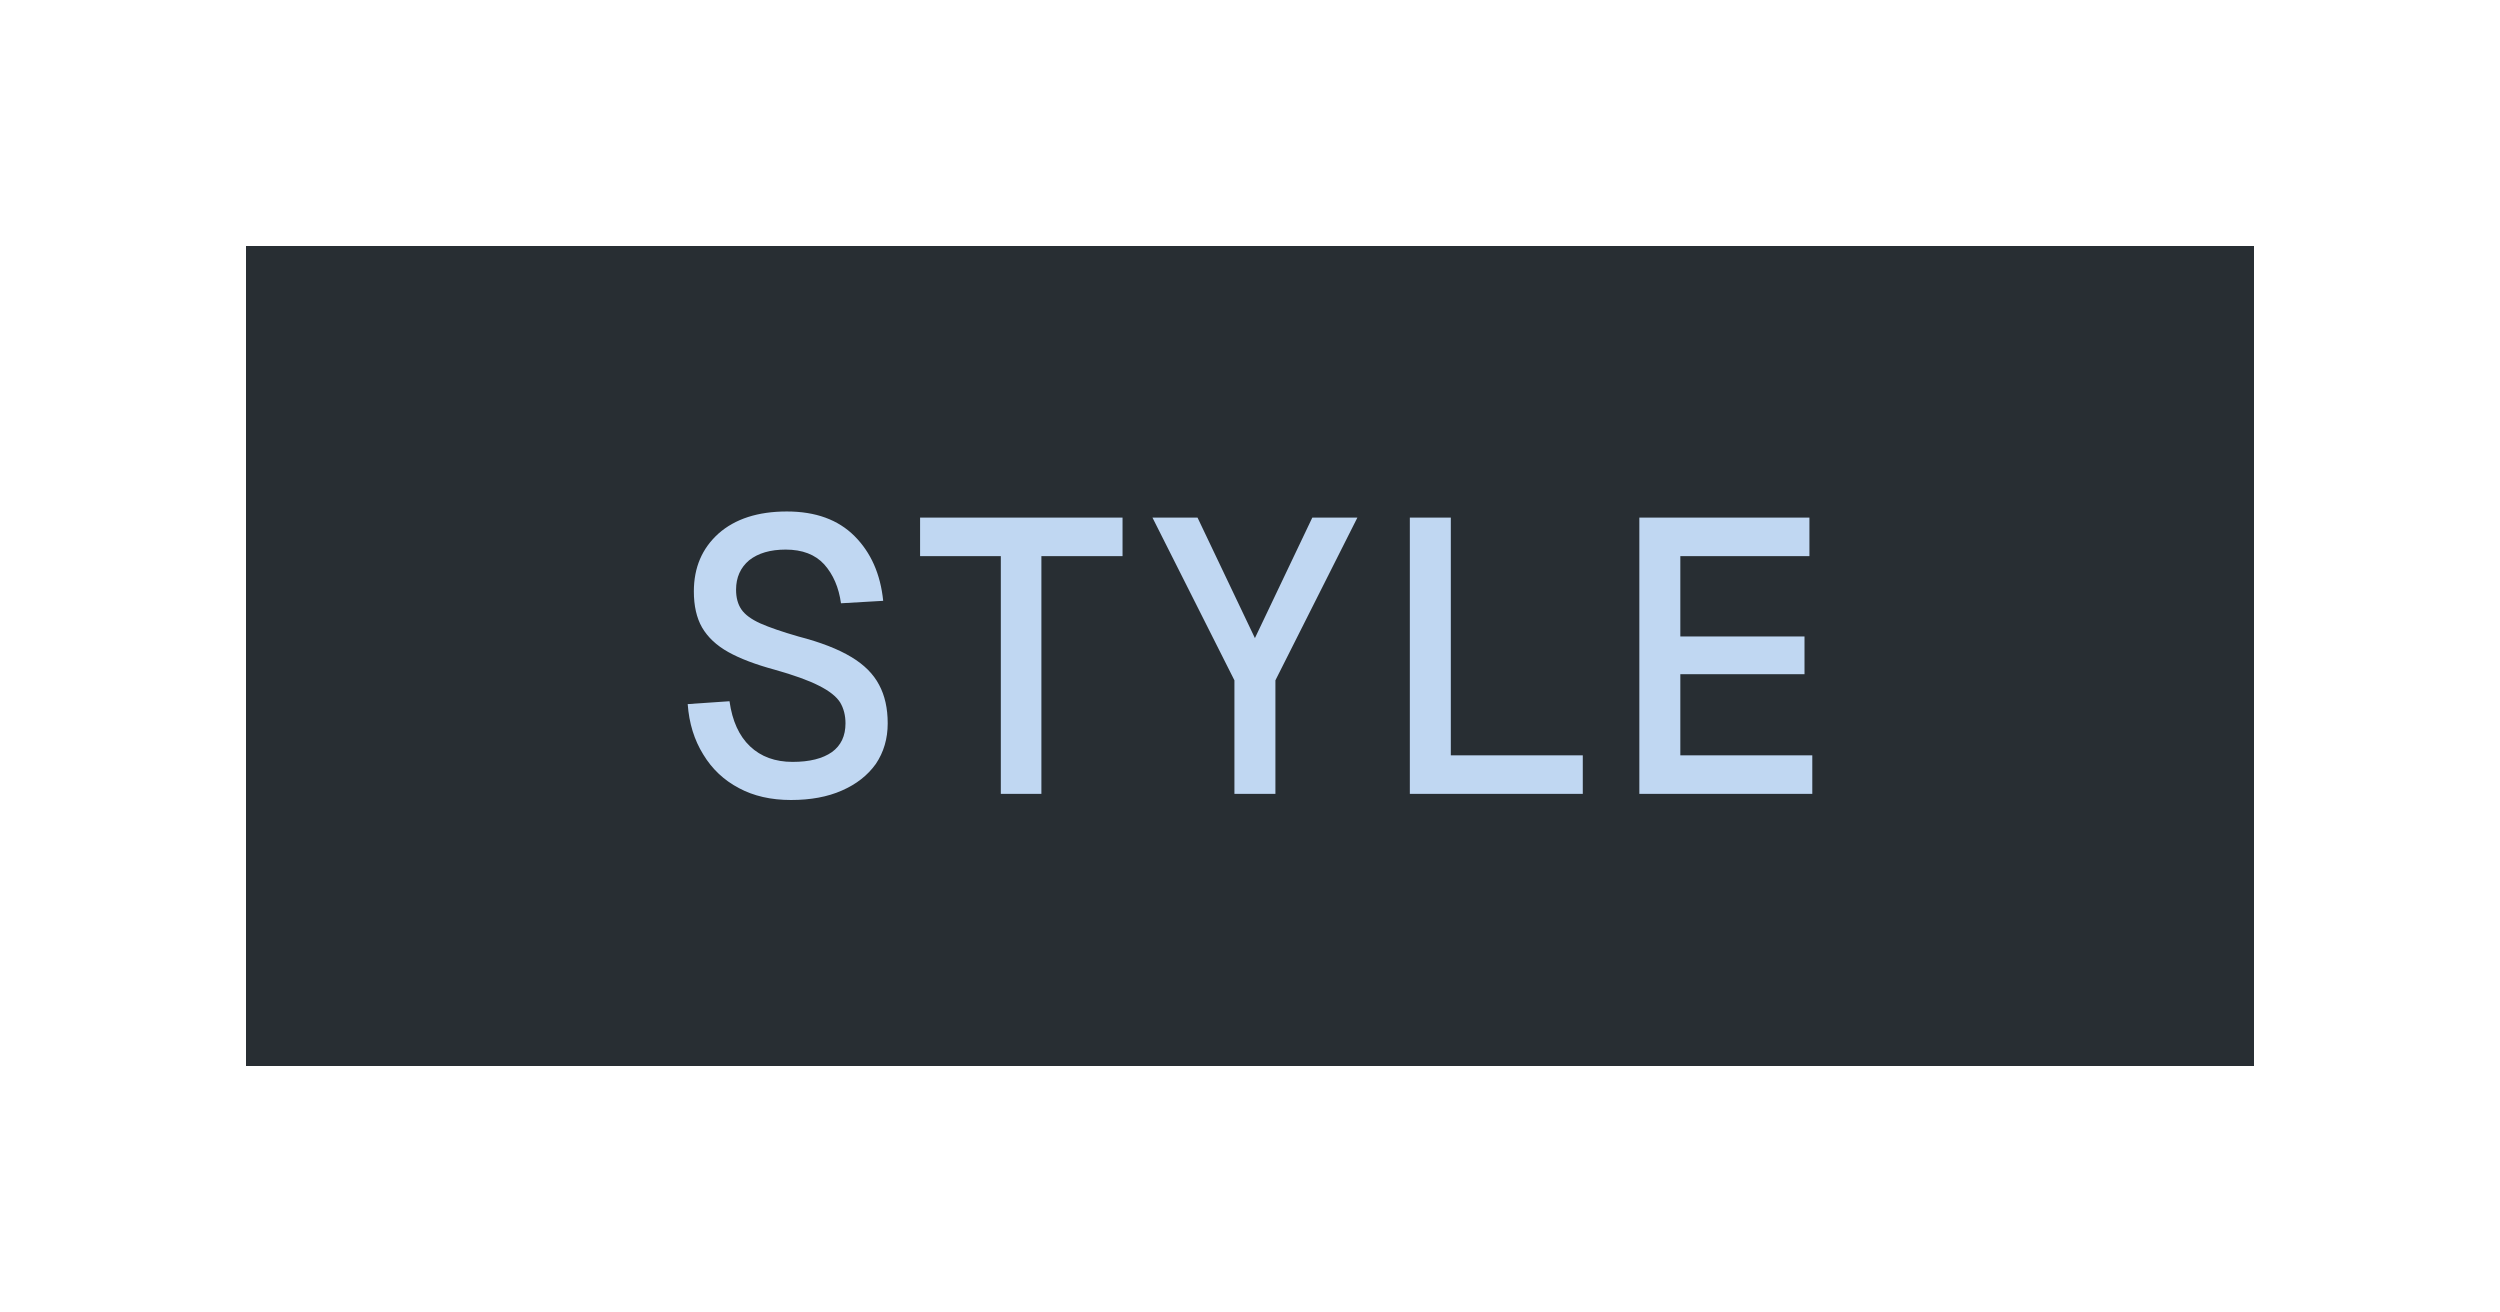
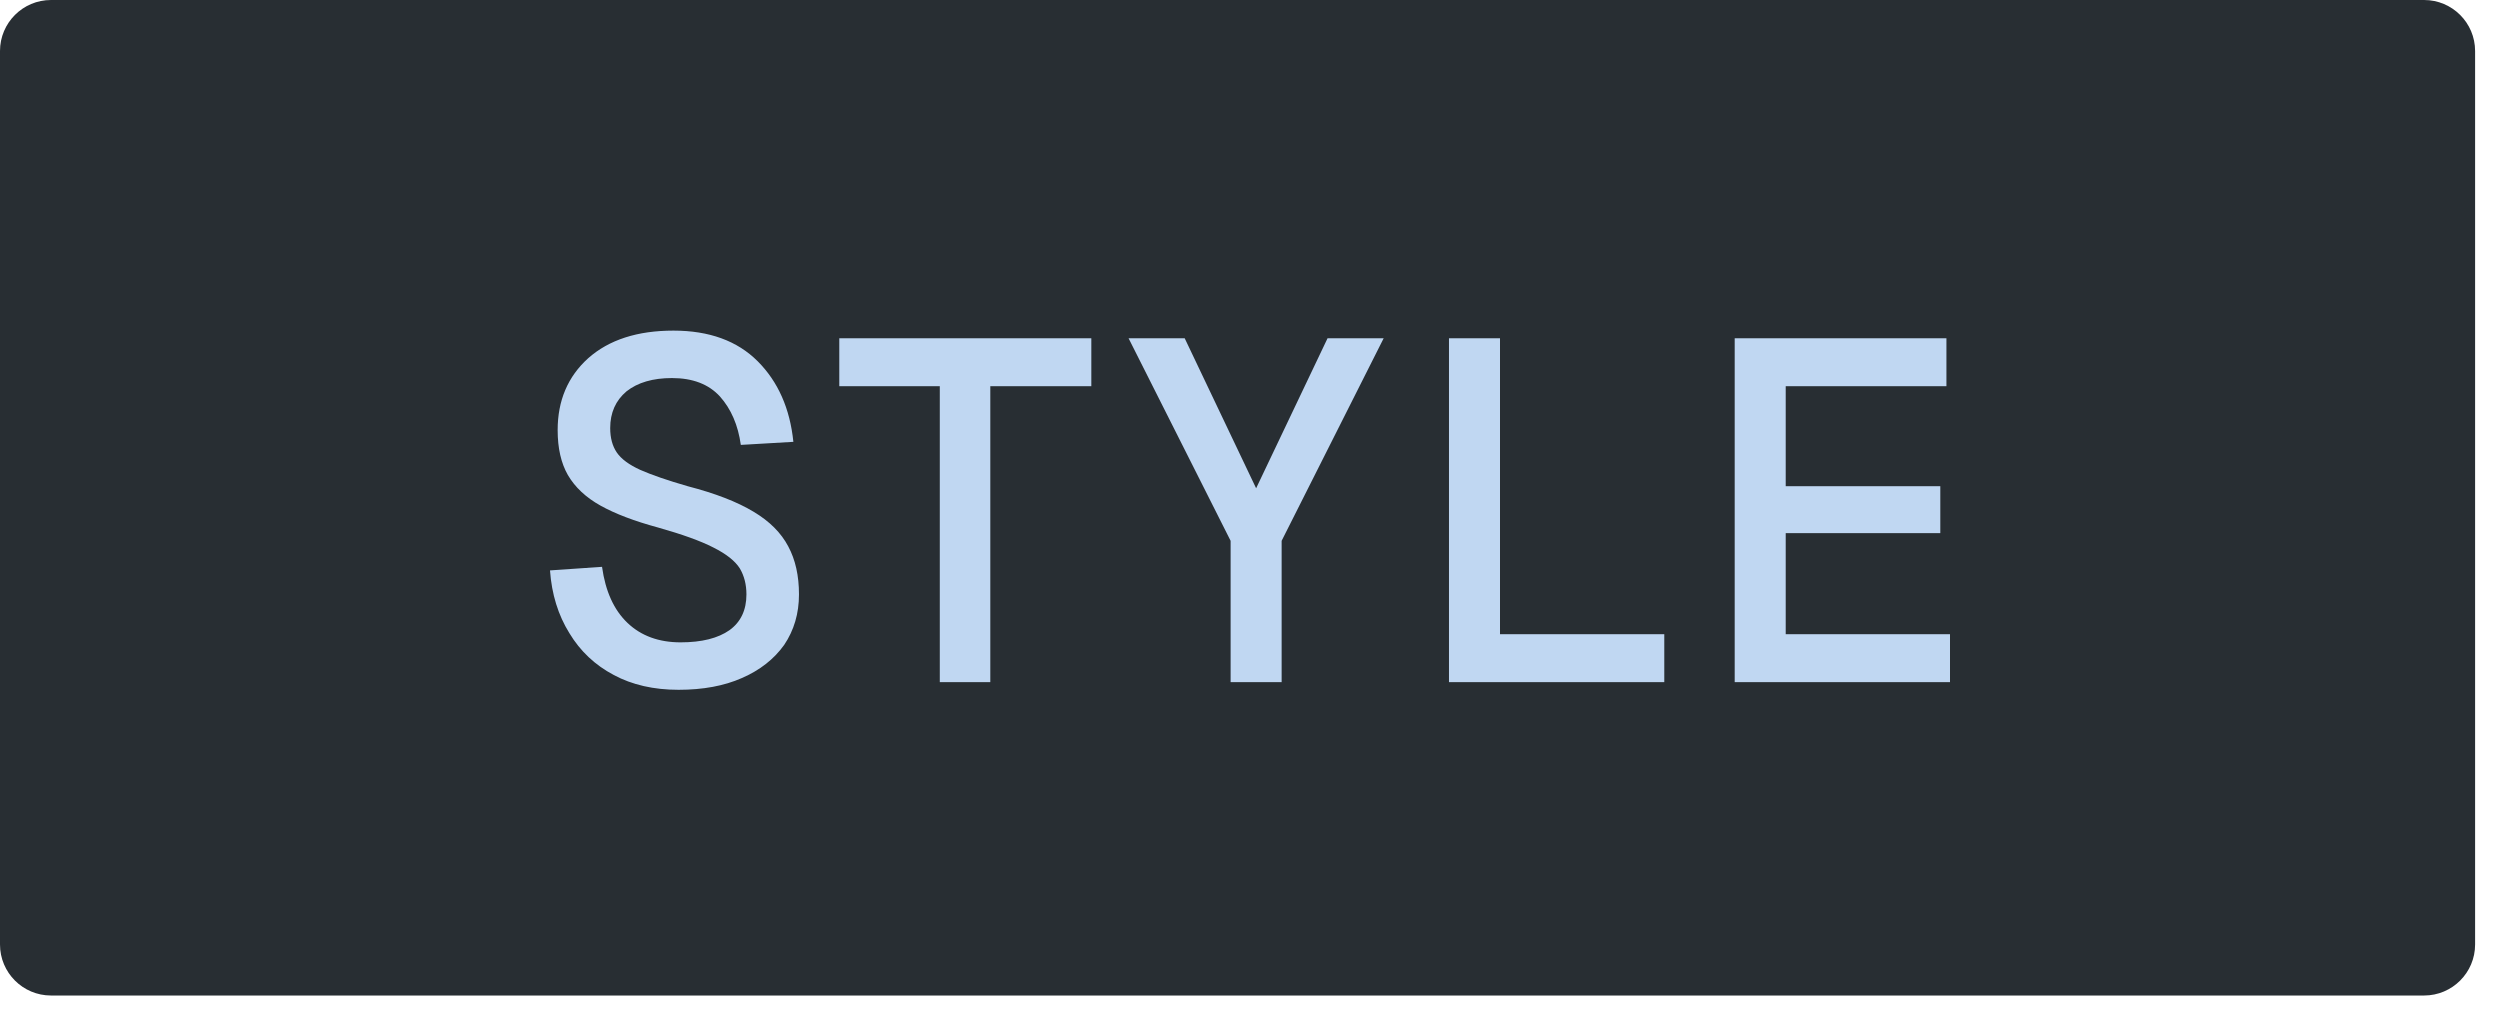
- <svg xmlns="http://www.w3.org/2000/svg" viewBox="0 0 61 32" width="61" height="32" role="img" aria-label="STYLE">
-   <rect x="6" y="6" width="49" height="20" rx="0" fill="#282E33" shape-rendering="crispEdges" />
-   <g transform="translate(6 6)">
-     <path d="M13.30 13.52Q12.57 13.52 12.03 13.23Q11.48 12.94 11.16 12.41Q10.83 11.88 10.78 11.18L11.80 11.11Q11.90 11.83 12.30 12.21Q12.70 12.59 13.34 12.59Q13.96 12.59 14.30 12.35Q14.63 12.11 14.63 11.65Q14.63 11.36 14.50 11.14Q14.36 10.92 13.98 10.73Q13.61 10.54 12.90 10.34Q12.20 10.15 11.77 9.91Q11.34 9.67 11.13 9.31Q10.93 8.96 10.93 8.43Q10.93 7.56 11.53 7.02Q12.14 6.48 13.20 6.48Q14.25 6.48 14.85 7.08Q15.45 7.68 15.55 8.66L14.52 8.72Q14.44 8.14 14.11 7.77Q13.78 7.41 13.17 7.41Q12.61 7.41 12.28 7.67Q11.96 7.94 11.96 8.39Q11.96 8.68 12.09 8.87Q12.22 9.06 12.55 9.21Q12.89 9.36 13.48 9.53Q14.29 9.74 14.77 10.03Q15.24 10.31 15.45 10.71Q15.66 11.10 15.66 11.65Q15.66 12.21 15.37 12.64Q15.07 13.06 14.54 13.29Q14.02 13.52 13.30 13.52M19.41 13.37L18.42 13.37L18.42 7.57L16.45 7.57L16.45 6.63L21.39 6.63L21.39 7.57L19.41 7.57L19.41 13.37M25.12 13.37L24.12 13.37L24.12 10.60L22.12 6.63L23.22 6.63L24.62 9.57L26.02 6.63L27.12 6.63L25.12 10.60L25.12 13.37M32.62 13.37L28.40 13.37L28.40 6.63L29.40 6.63L29.40 12.43L32.62 12.43L32.62 13.37M38.22 13.37L34 13.37L34 6.63L38.15 6.63L38.15 7.57L35 7.57L35 9.53L38.03 9.53L38.03 10.45L35 10.45L35 12.43L38.22 12.43" fill="#C0D7F2" />
-   </g>
+ <svg xmlns="http://www.w3.org/2000/svg" viewBox="0 0 49 20" width="49" height="20" fill="none" role="img" aria-label="STYLE">
+   <rect width="48.512" height="19.512" rx="1" fill="#282E33" />
+   <path d="M13.30 13.52Q12.57 13.52 12.03 13.23Q11.48 12.94 11.16 12.41Q10.83 11.88 10.78 11.18L11.80 11.11Q11.90 11.83 12.30 12.21Q12.70 12.59 13.34 12.59Q13.96 12.59 14.30 12.35Q14.63 12.11 14.63 11.65Q14.63 11.36 14.50 11.14Q14.36 10.92 13.98 10.73Q13.61 10.54 12.90 10.34Q12.20 10.15 11.77 9.91Q11.34 9.67 11.13 9.31Q10.93 8.96 10.93 8.43Q10.93 7.56 11.53 7.02Q12.14 6.48 13.20 6.48Q14.25 6.48 14.85 7.08Q15.45 7.68 15.55 8.66L14.52 8.72Q14.44 8.14 14.11 7.77Q13.78 7.41 13.17 7.41Q12.61 7.41 12.28 7.67Q11.96 7.94 11.96 8.39Q11.96 8.68 12.09 8.87Q12.22 9.06 12.55 9.21Q12.89 9.36 13.48 9.53Q14.29 9.74 14.77 10.03Q15.24 10.31 15.45 10.71Q15.66 11.10 15.66 11.65Q15.66 12.21 15.37 12.64Q15.07 13.06 14.54 13.29Q14.02 13.52 13.30 13.52M19.41 13.37L18.42 13.37L18.42 7.57L16.45 7.57L16.45 6.63L21.39 6.63L21.39 7.57L19.41 7.57L19.41 13.37M25.12 13.37L24.12 13.37L24.12 10.60L22.12 6.63L23.22 6.63L24.62 9.57L26.02 6.63L27.12 6.63L25.12 10.60L25.12 13.37M32.62 13.37L28.40 13.37L28.40 6.63L29.40 6.63L29.40 12.43L32.62 12.43L32.62 13.37M38.22 13.37L34 13.37L34 6.63L38.15 6.63L38.15 7.57L35 7.57L35 9.53L38.03 9.53L38.03 10.45L35 10.45L35 12.43L38.22 12.43" fill="#C0D7F2" />
</svg>
